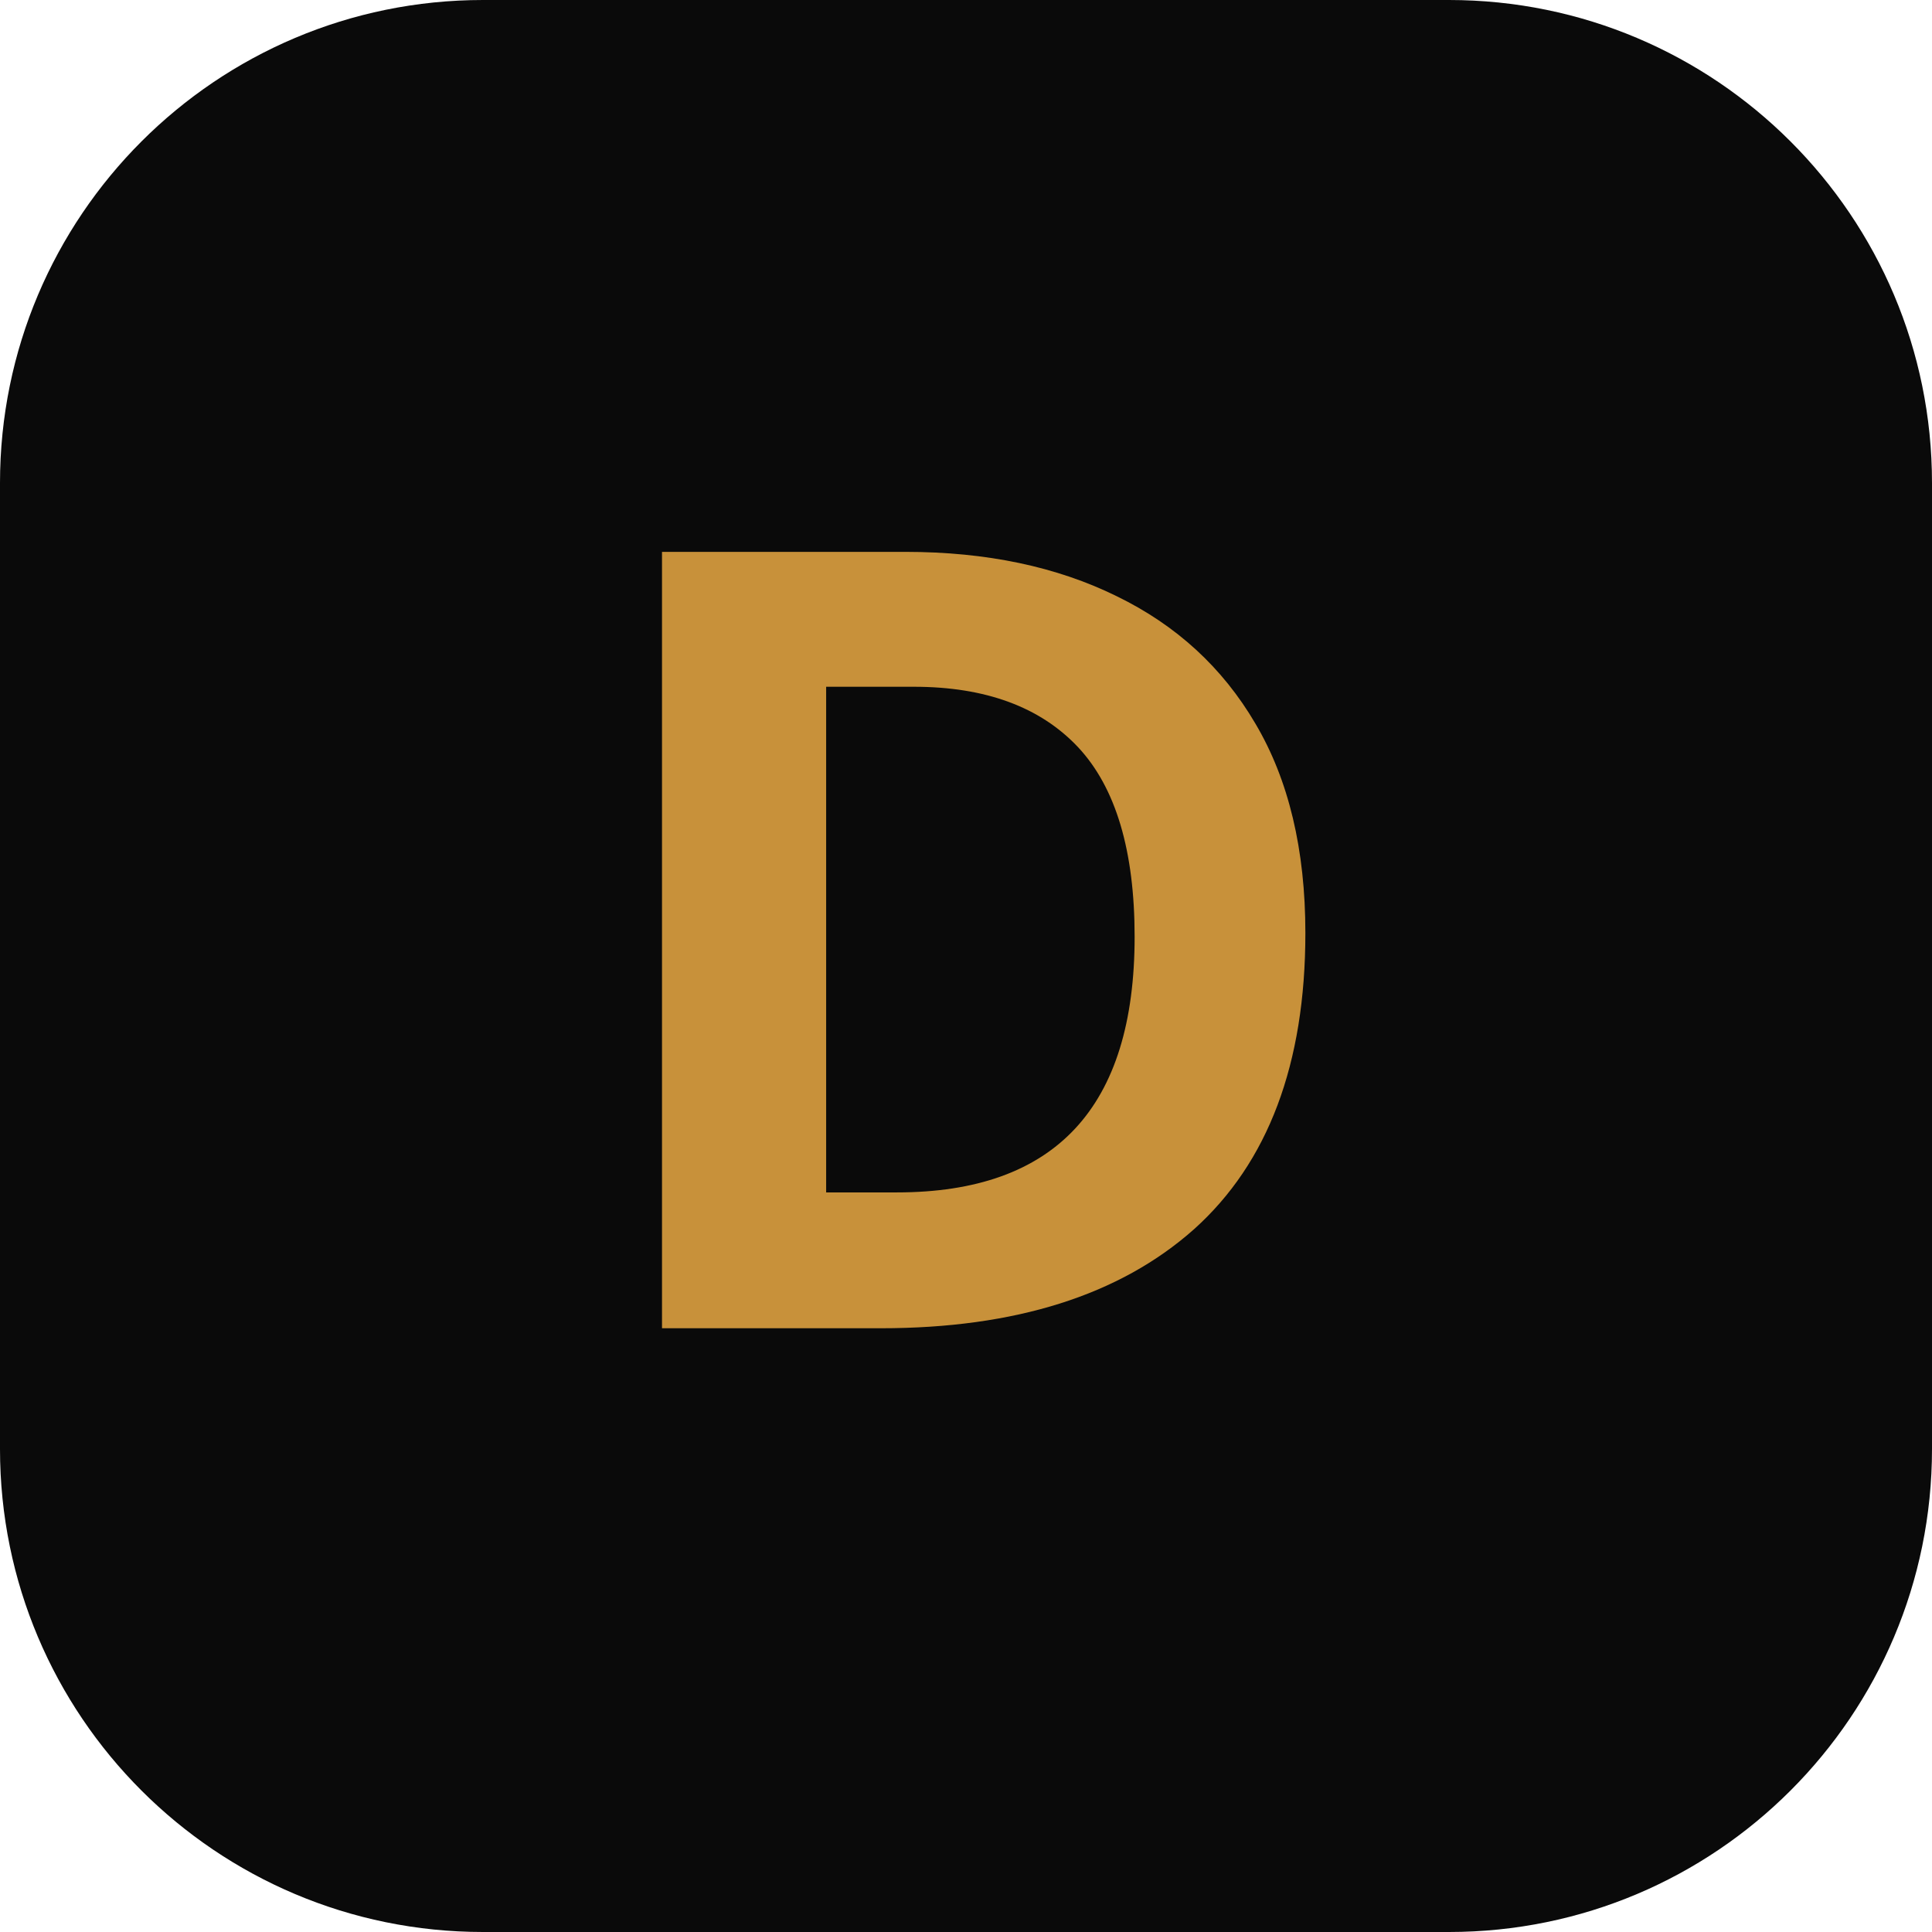
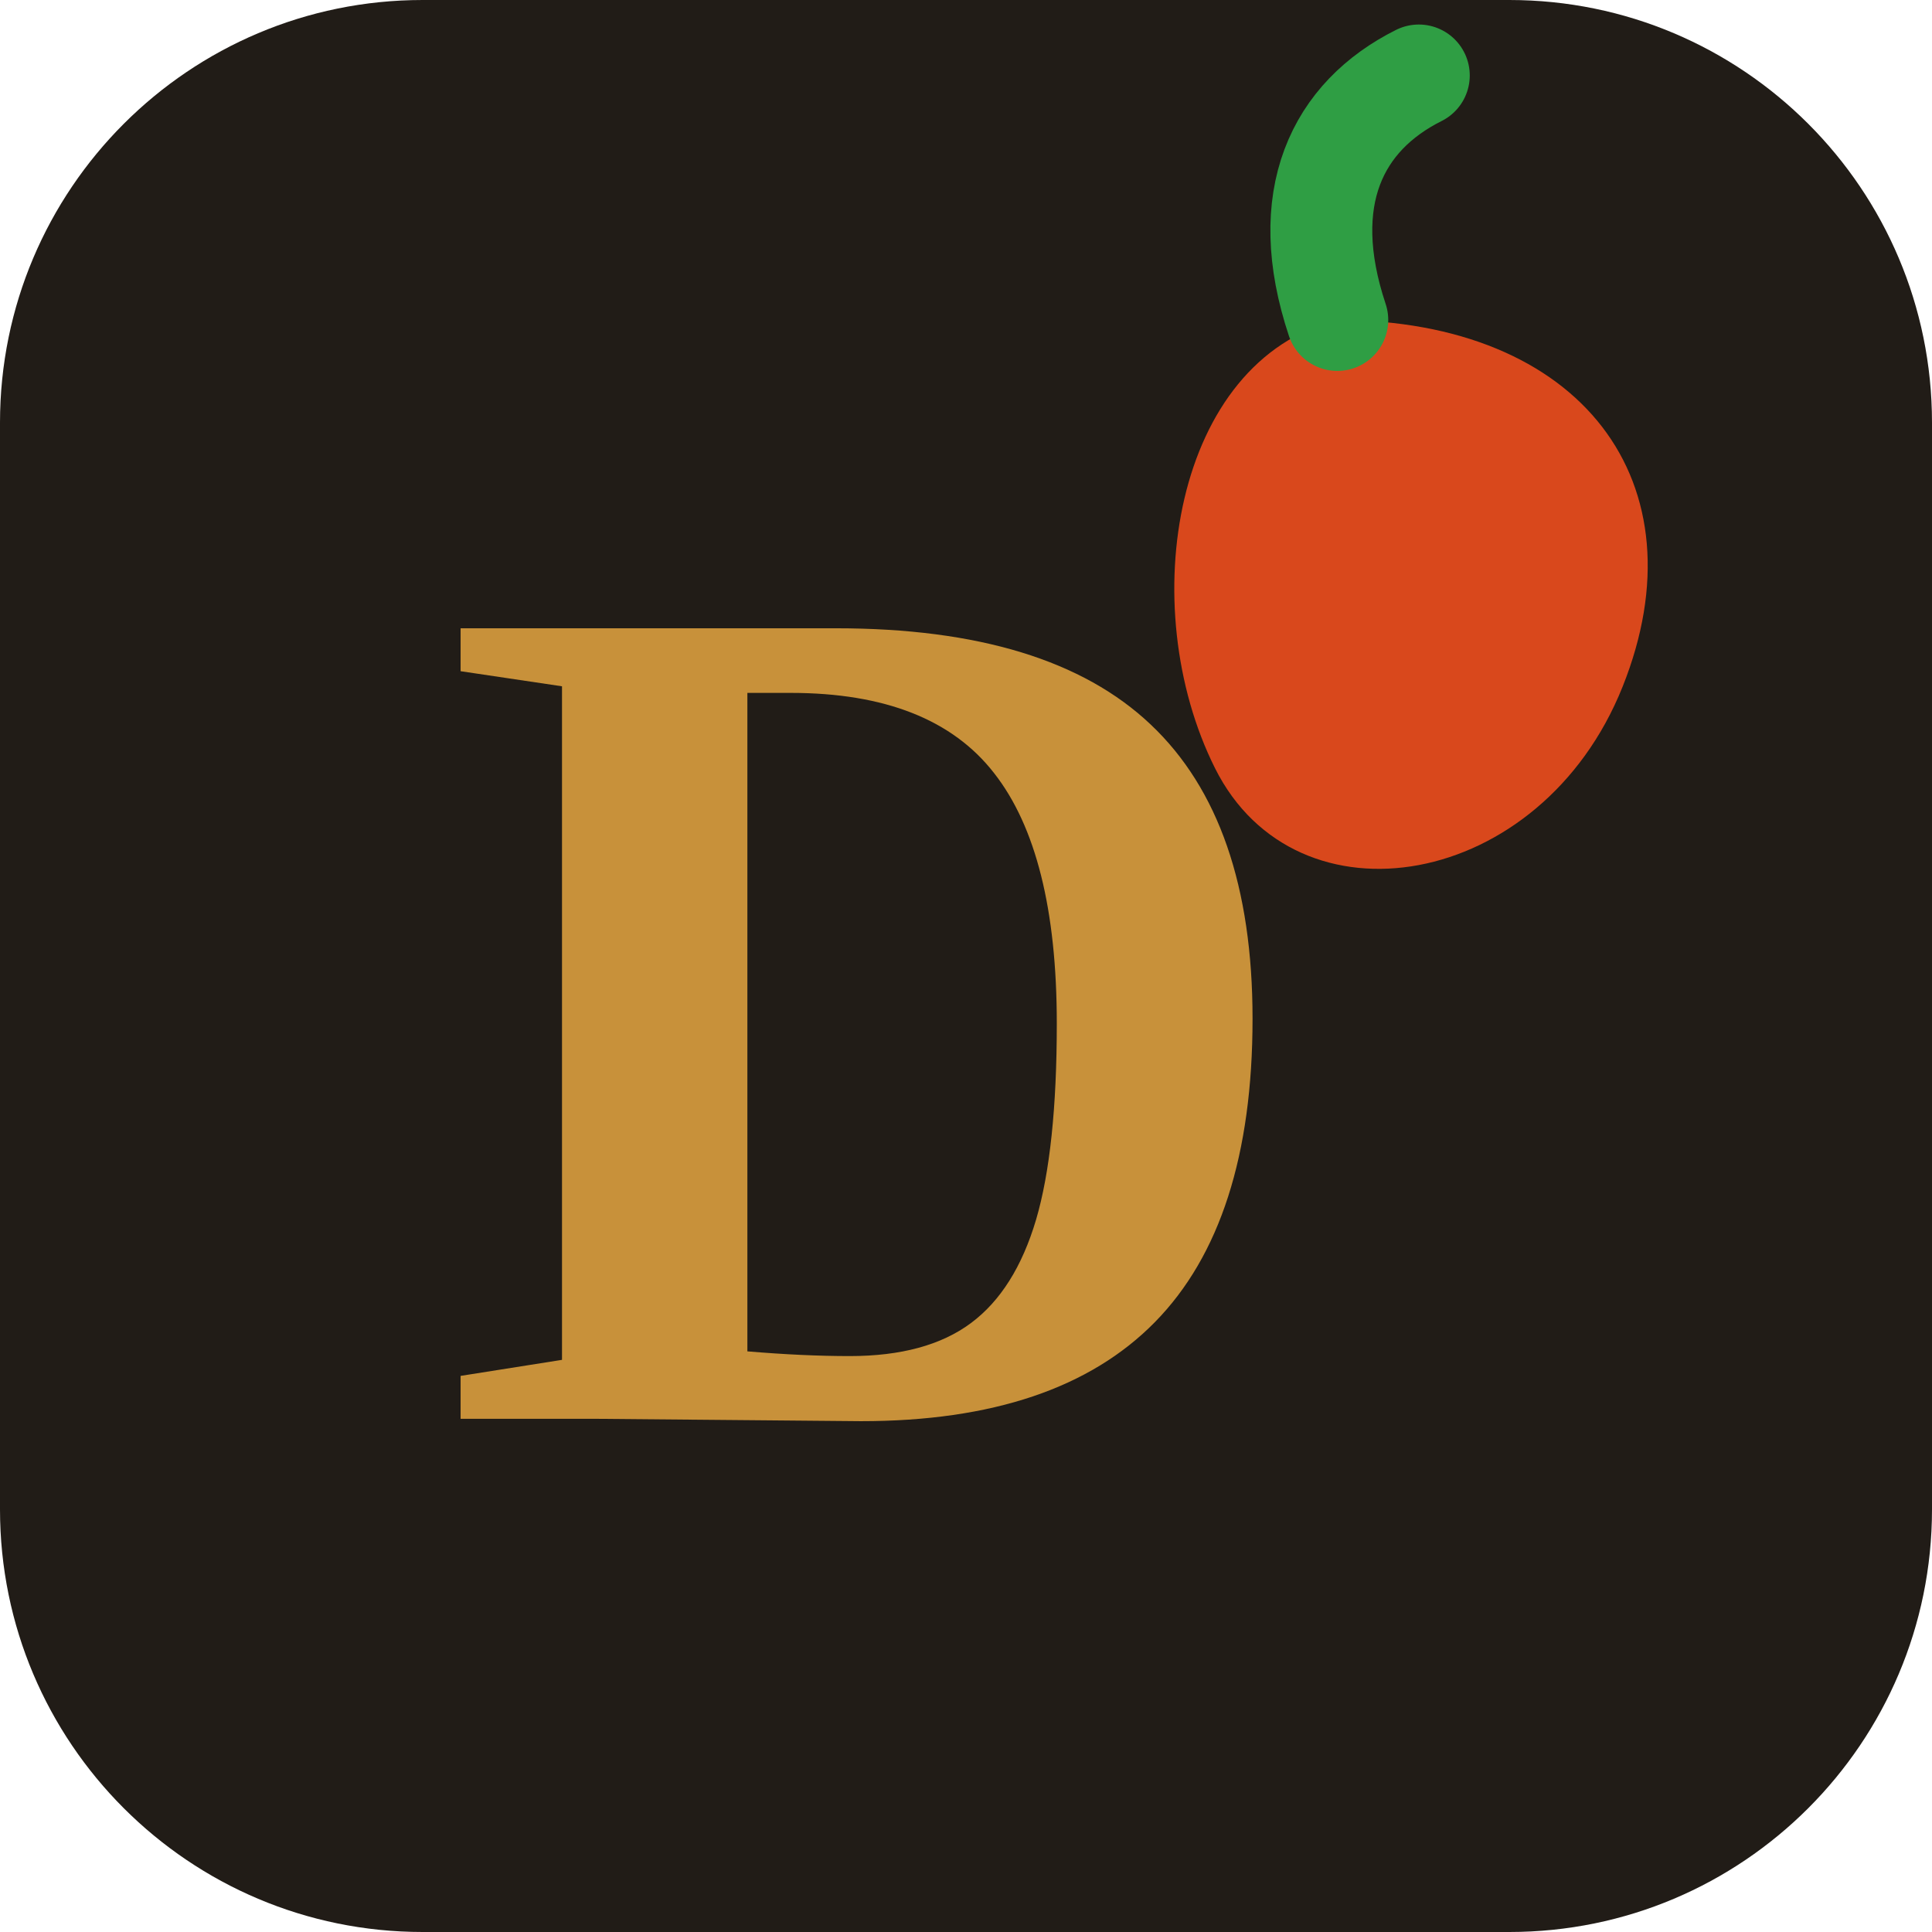
- <svg xmlns="http://www.w3.org/2000/svg" viewBox="0 0 32 32">
-   <rect width="32" height="32" rx="8" fill="#0A0A0A" />
-   <text x="16" y="22" text-anchor="middle" font-family="system-ui, sans-serif" font-weight="700" font-size="18" fill="#C8913A">D</text>
+ <svg xmlns="http://www.w3.org/2000/svg" viewBox="0 0 64 64">
+   <rect width="64" height="64" rx="14" fill="#211C17" />
+   <text x="29" y="47" text-anchor="middle" font-family="Georgia, 'Times New Roman', serif" font-weight="700" font-size="40" fill="#C8913A">D</text>
+   <g transform="translate(47,16) scale(1.35) translate(-47,-16)">
+     <path d="M45 12 C51 12 54 16 52 21 C50 26 44 27 42 23 C40 19 41 13 45 12 Z" fill="#D9481C" />
+     <path d="M45 12 C44 9 45 7 47 6" fill="none" stroke="#2F9E44" stroke-width="2.5" stroke-linecap="round" />
+   </g>
</svg>
